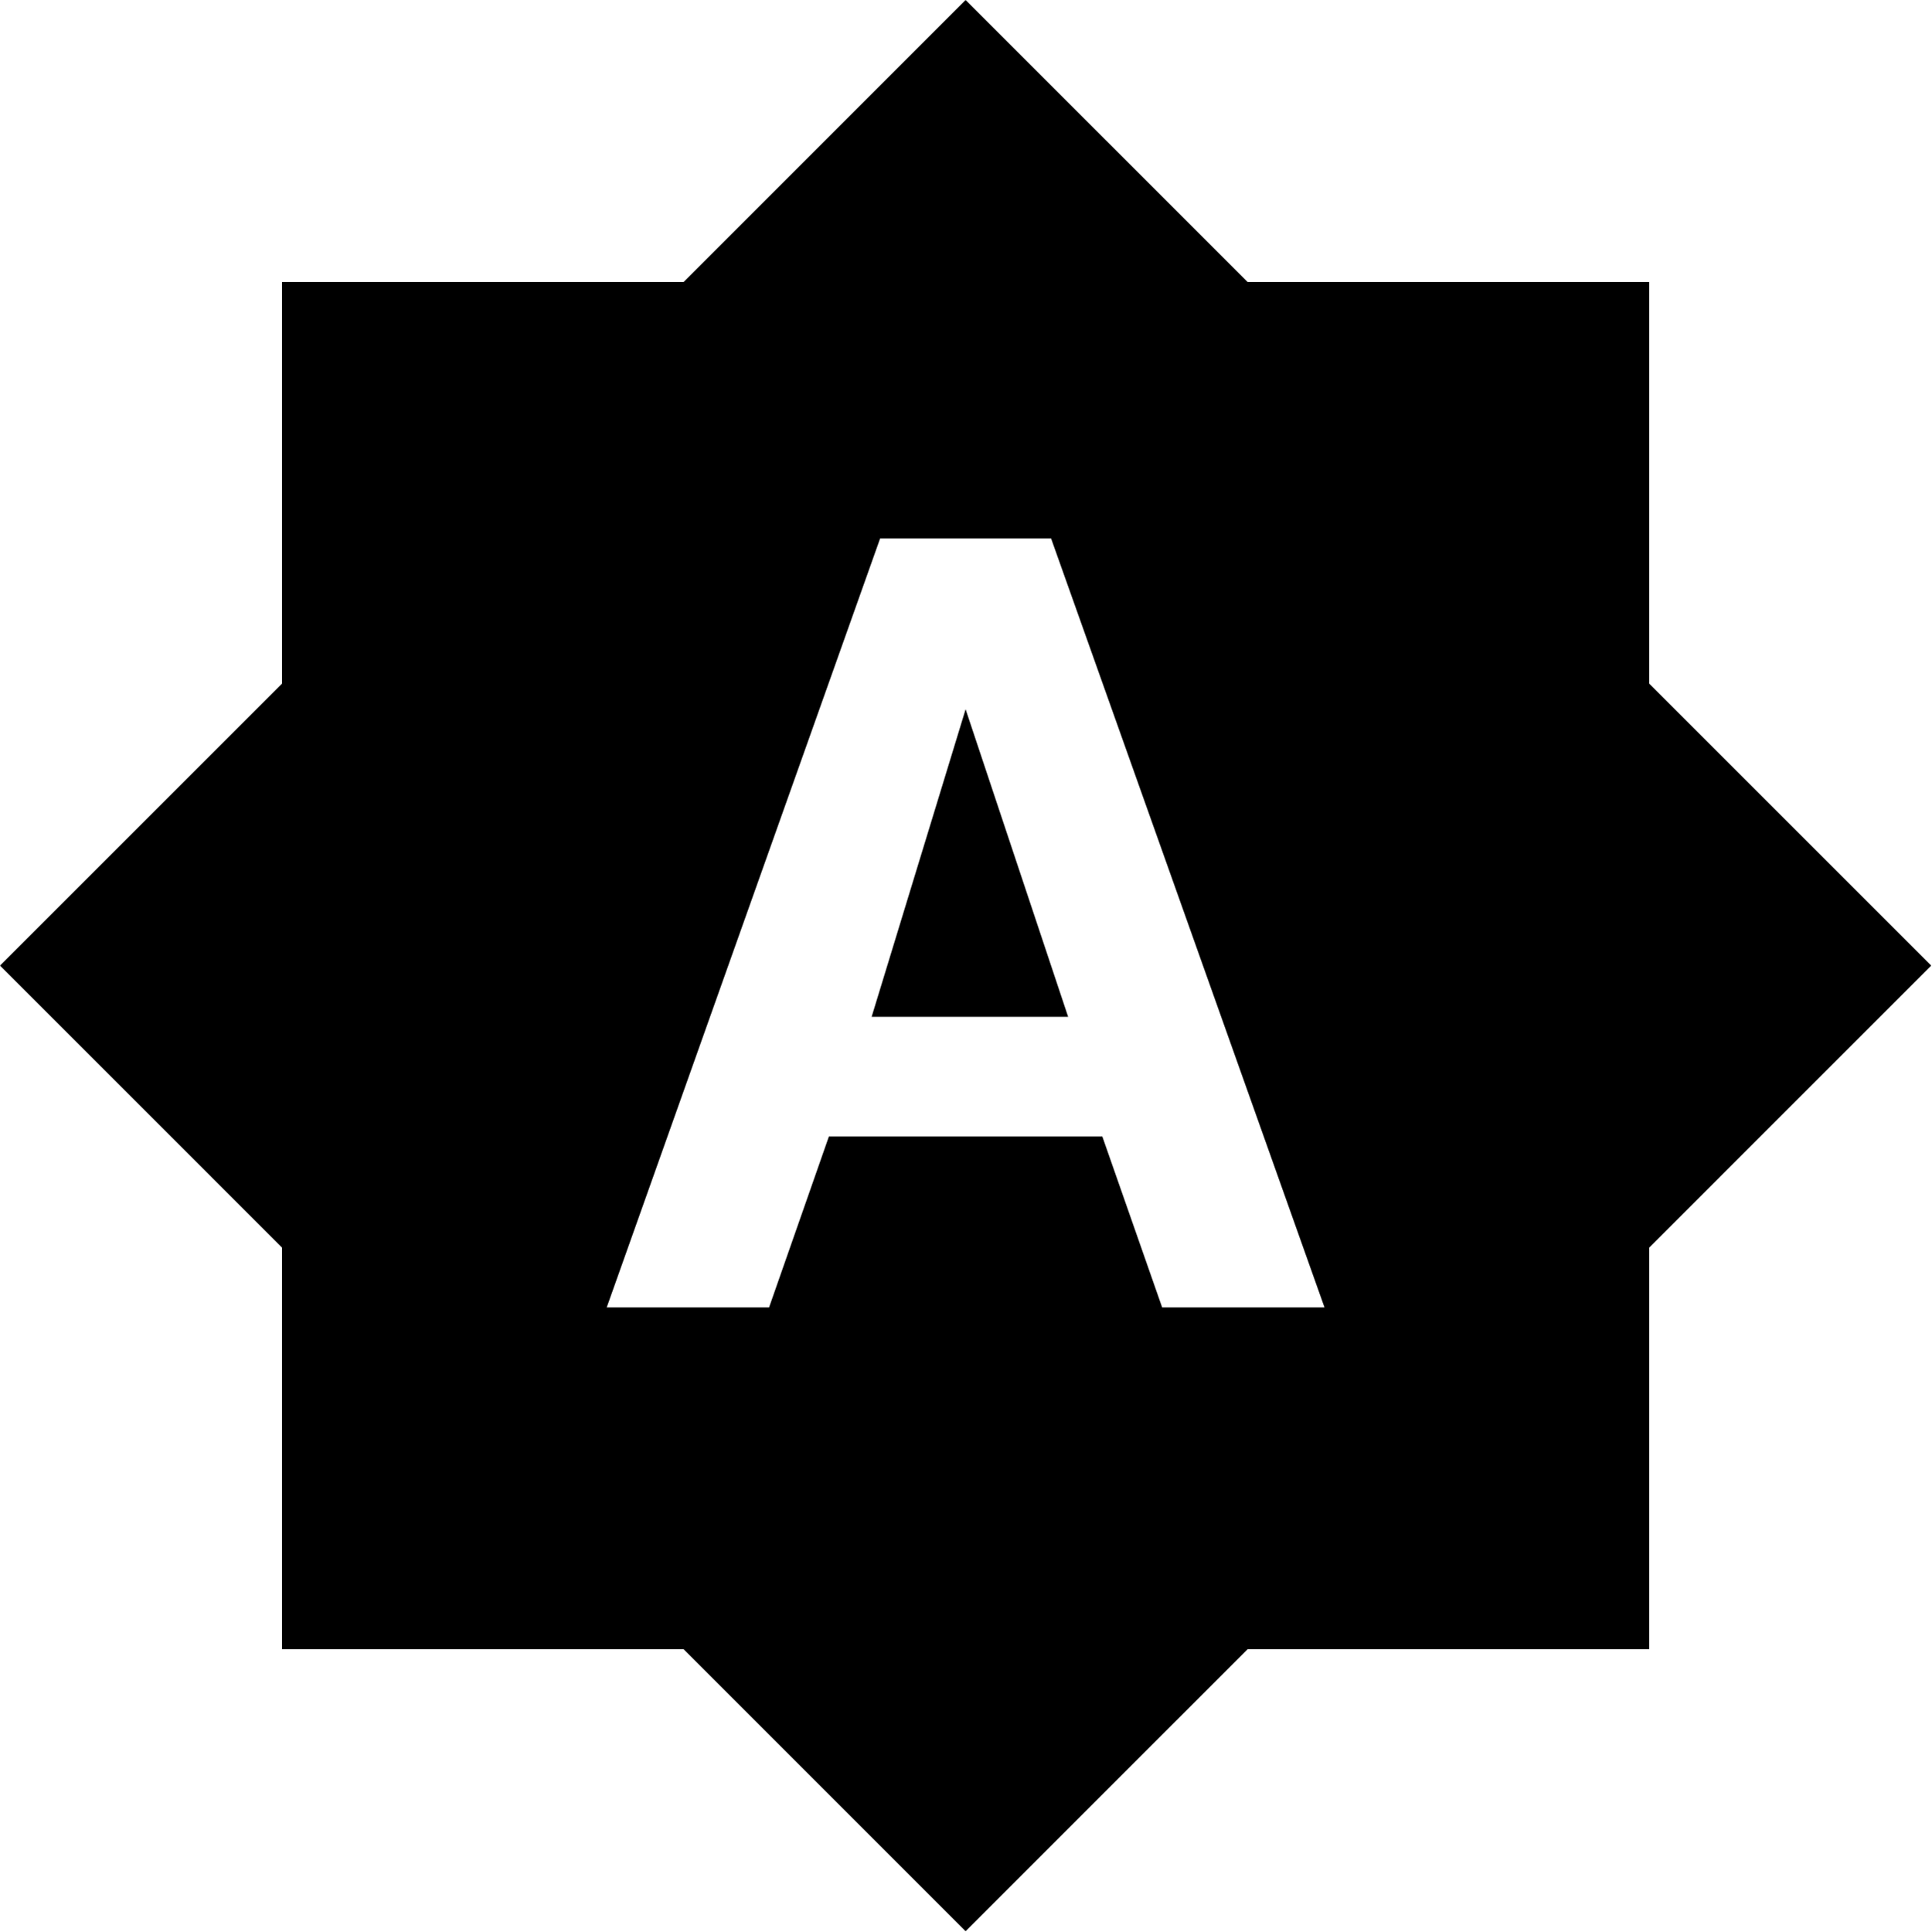
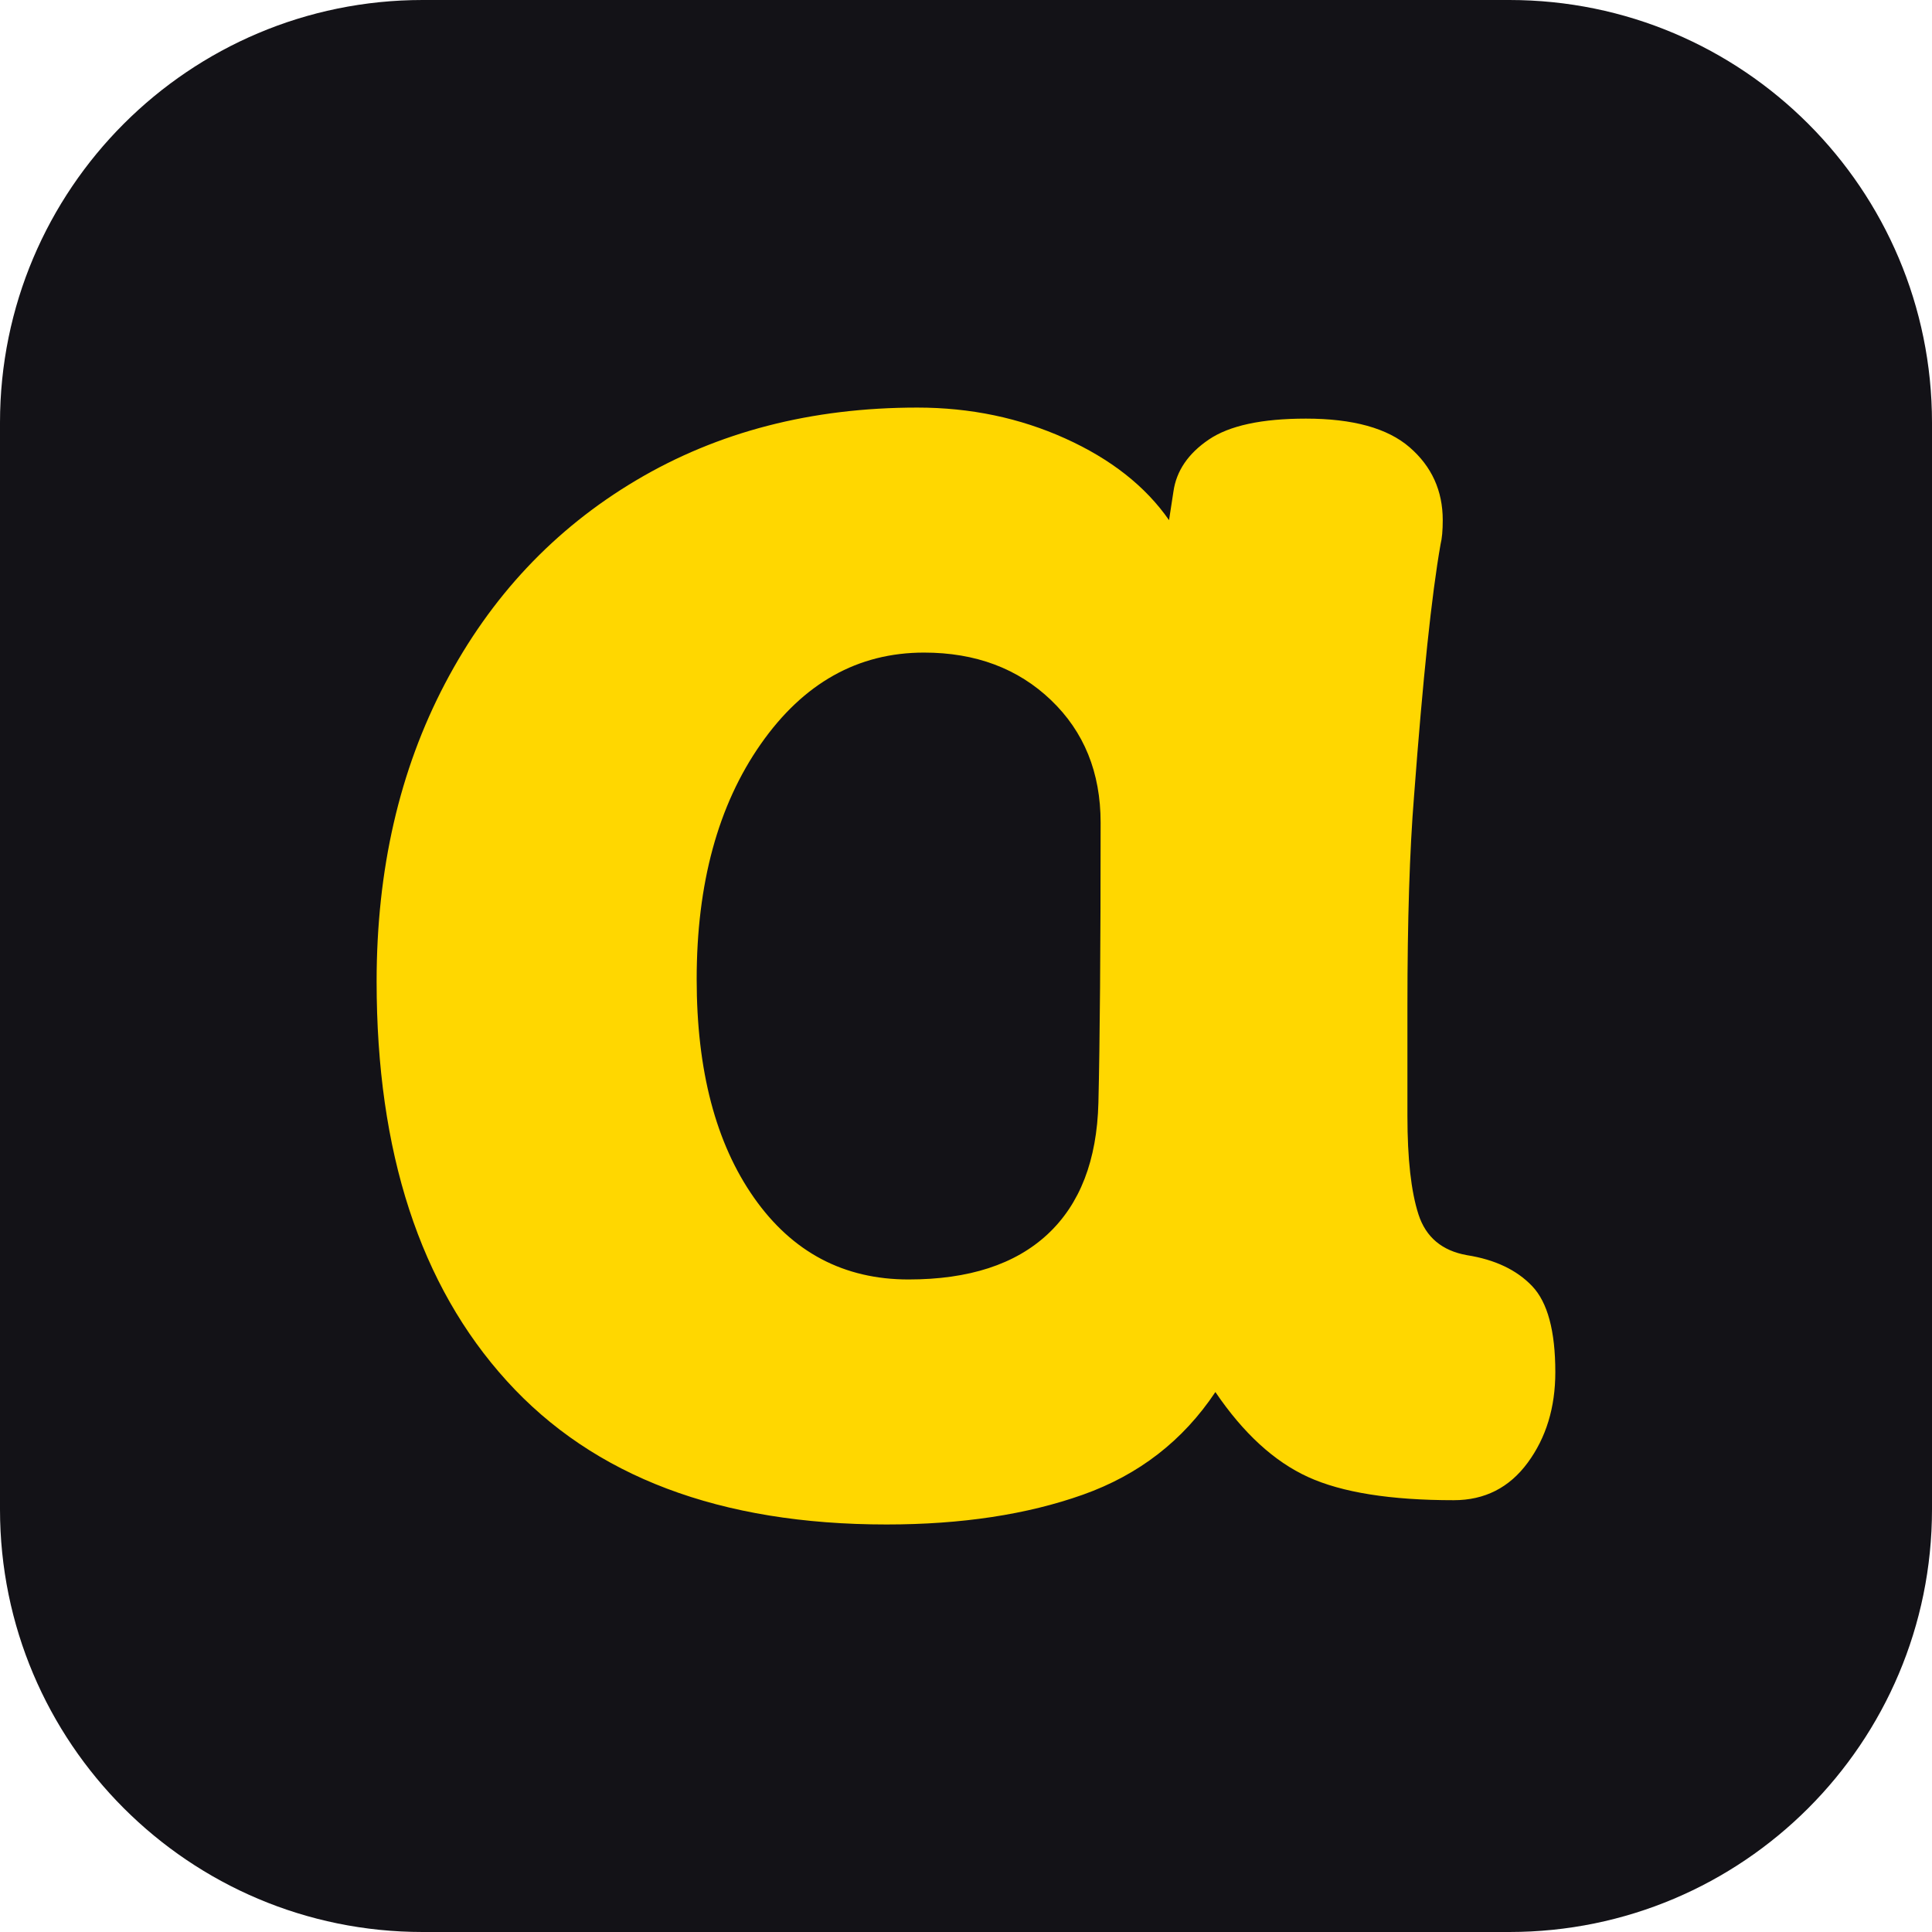
- <svg xmlns="http://www.w3.org/2000/svg" viewBox="0 0 576.301 576.301">
-   <path d="M260.1,303.449h58.65l-30.6-91.799L260.1,303.449z M492.15,204V84.15h-119.85L288.15,0L204,84.15H84.15V204L0,288.15l84.15,84.151v119.85H204l84.15,84.15l84.151-84.15h119.85v-119.85l84.15-84.151L492.15,204z M346.801,390.15l-17.852-51H247.35l-17.85,51h-48.45l81.6-229.5h51l81.6,229.5H346.801z" />
+ <svg xmlns="http://www.w3.org/2000/svg" viewBox="0 0 64 64">
+   <rect width="64" height="64" rx="14" fill="#131217" />
+   <path fill="#ffd700" transform="translate(9.551 49.696) scale(0.07312 -0.07312)" d="M574 58Q574 34 561.5 17.0Q549 0 528 0Q485 0 462.0 10.5Q439 21 420 49Q398 16 360.0 2.5Q322 -11 271 -11Q158 -11 99.0 54.0Q40 119 40 235Q40 311 71.0 370.0Q102 429 157.5 462.0Q213 495 285 495Q321 495 352.0 481.0Q383 467 399 444L401 457Q403 471 417.0 480.5Q431 490 461 490Q493 490 508.0 477.0Q523 464 523 444Q523 437 522 433Q516 399 510 319Q507 282 507 224V174Q507 145 512.0 129.5Q517 114 534 111Q553 108 563.5 97.0Q574 86 574 58ZM368 307Q368 341 345.5 362.5Q323 384 288 384Q243 384 214.0 342.5Q185 301 185 236Q185 174 211.0 137.0Q237 100 281 100Q322 100 344.0 120.5Q366 141 367 180Q368 221 368 307Z" />
</svg>
